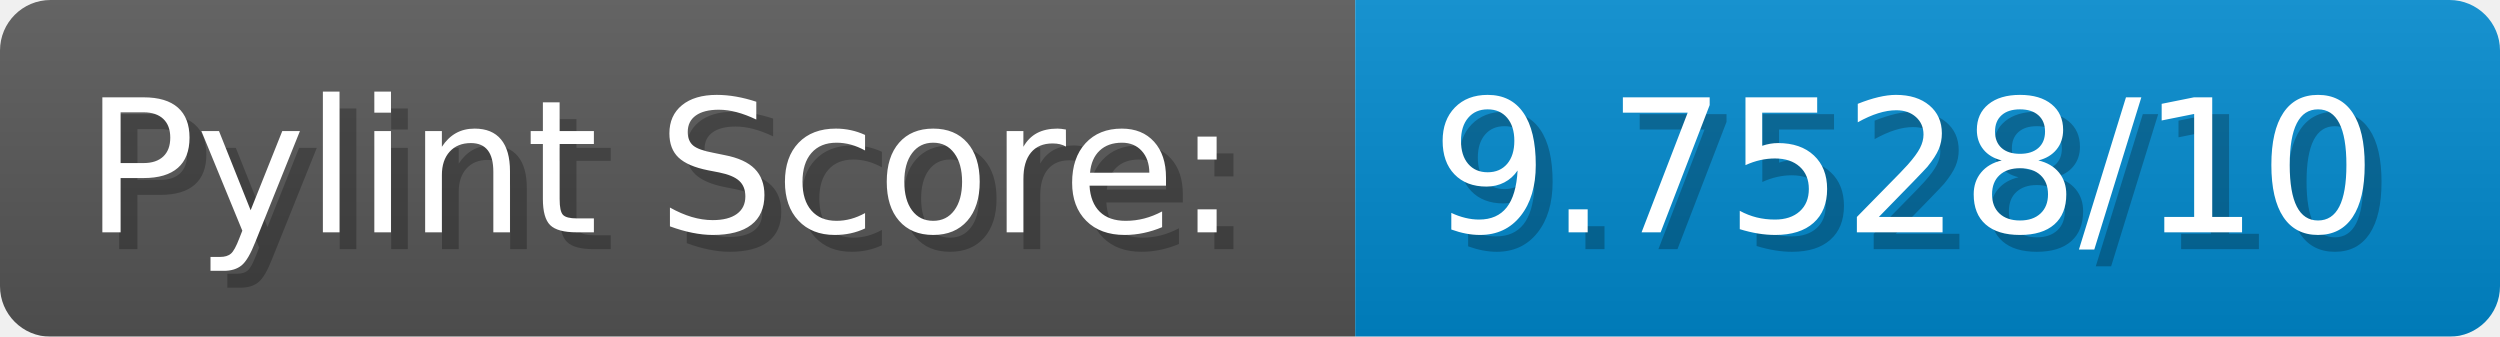
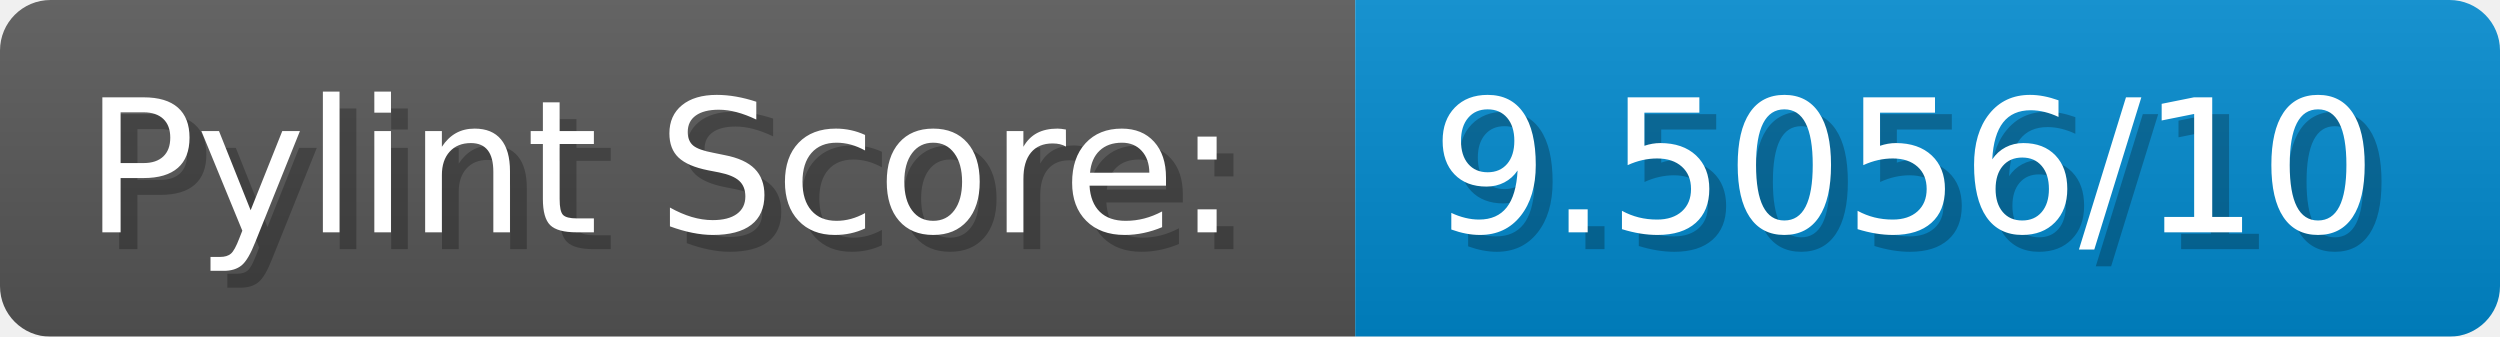
- <svg xmlns="http://www.w3.org/2000/svg" width="222.75" height="30" viewBox="0 0 1485 200" role="img" aria-label="Pylint Score:: 9.7528/10">
+ <svg xmlns="http://www.w3.org/2000/svg" width="222.75" height="30" viewBox="0 0 1485 200" role="img" aria-label="Pylint Score:: 9.5056/10">
  <linearGradient id="a" x2="0" y2="100%">
    <stop offset="0" stop-opacity=".1" stop-color="#EEE" />
    <stop offset="1" stop-opacity=".1" />
  </linearGradient>
  <mask id="m">
    <rect width="1485" height="200" rx="30" fill="#FFF" />
  </mask>
  <g mask="url(#m)">
    <rect width="805" height="200" fill="#555" />
    <rect width="680" height="200" fill="#08C" x="805" />
    <rect width="1485" height="200" fill="url(#a)" />
  </g>
  <g aria-hidden="true" fill="#fff" text-anchor="start" font-family="Verdana,DejaVu Sans,sans-serif" font-size="110">
    <text x="60" y="148" textLength="705" fill="#000" opacity="0.25">Pylint Score:</text>
    <text x="50" y="138" textLength="705">Pylint Score:</text>
-     <text x="860" y="148" textLength="580" fill="#000" opacity="0.25">9.7528/10</text>
-     <text x="850" y="138" textLength="580">9.7528/10</text>
+     <text x="860" y="148" textLength="580" fill="#000" opacity="0.25">9.5056/10</text>
+     <text x="850" y="138" textLength="580">9.5056/10</text>
  </g>
</svg>
